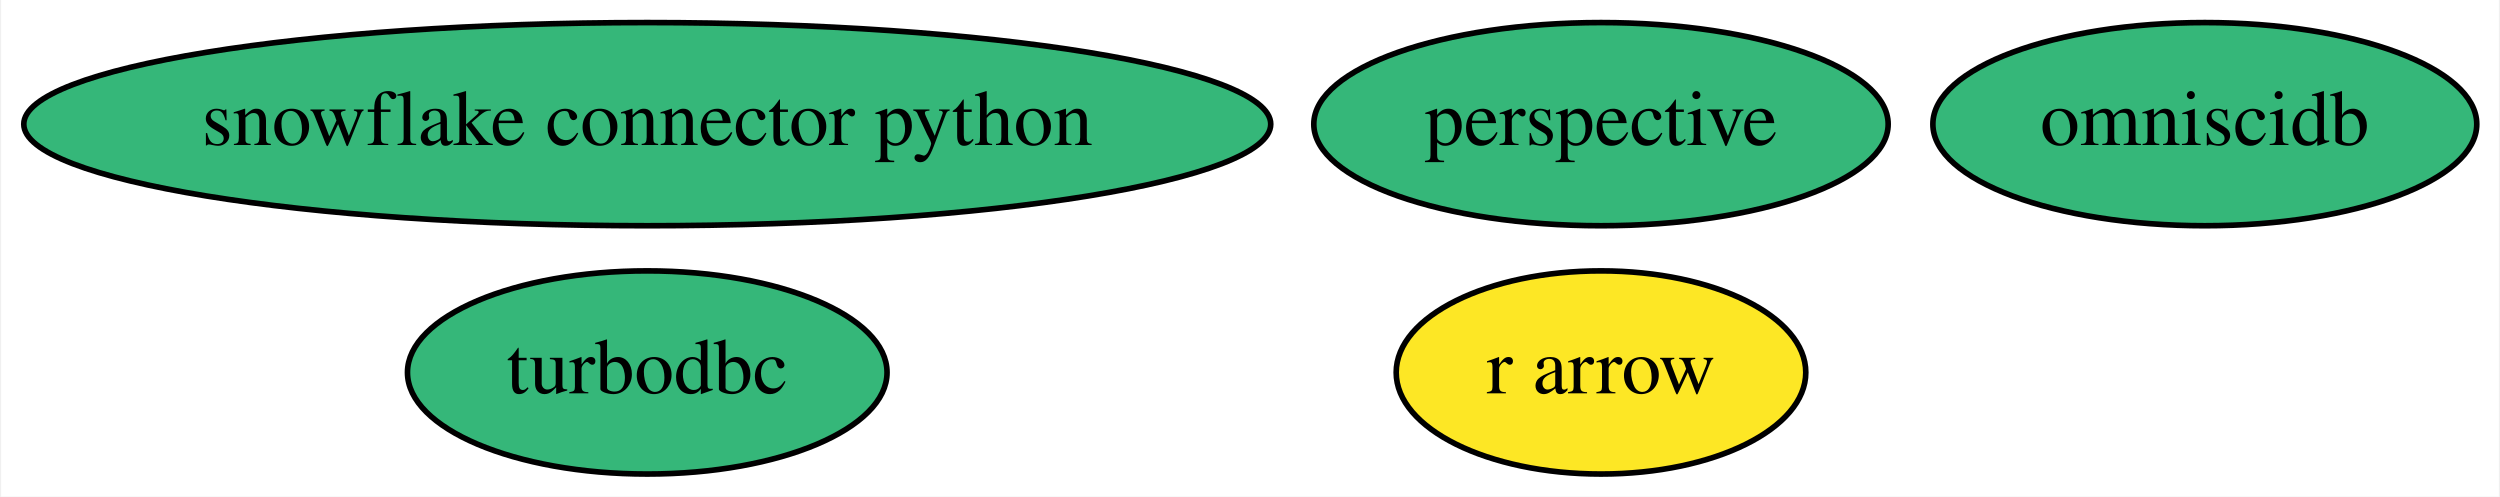
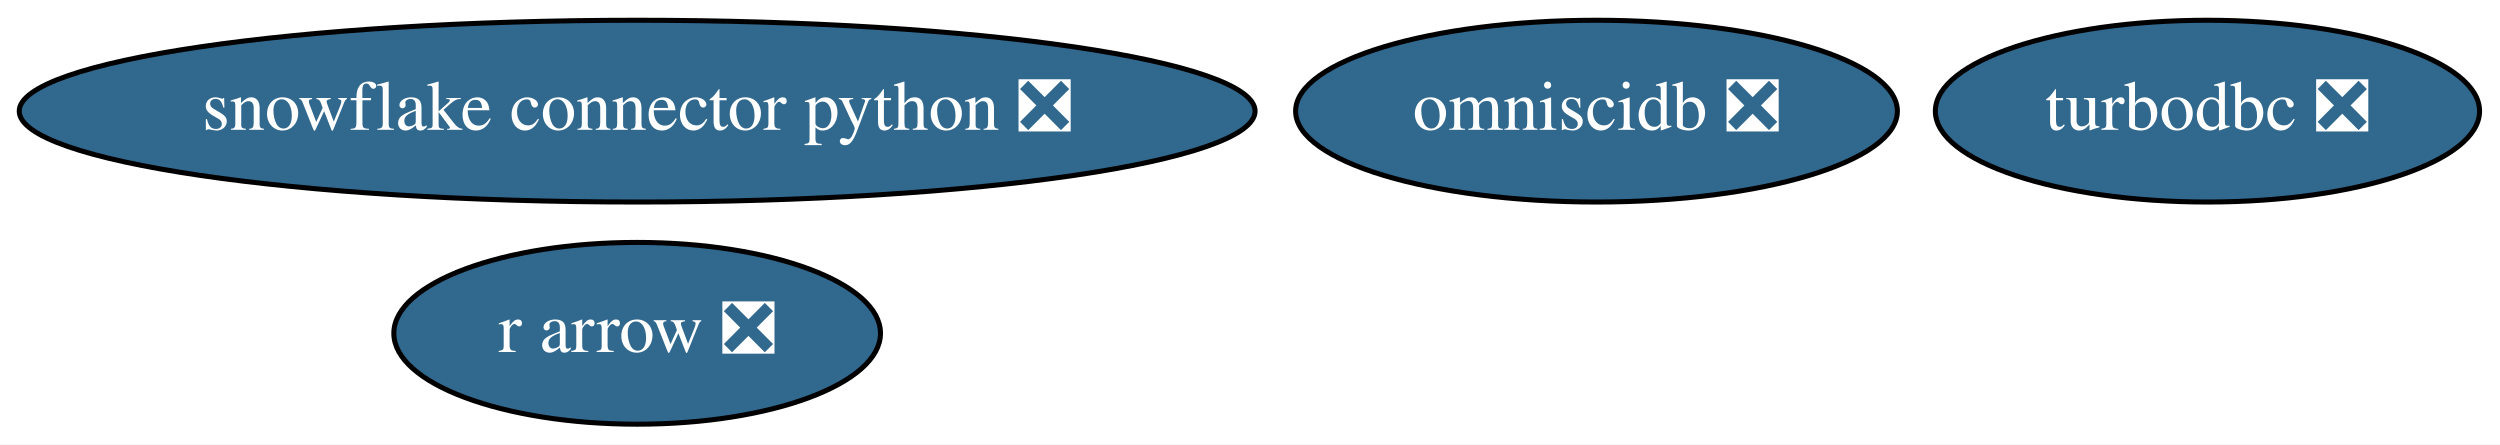
- <svg xmlns="http://www.w3.org/2000/svg" xmlns:xlink="http://www.w3.org/1999/xlink" width="443pt" height="88pt" viewBox="0.00 0.00 442.59 88.00">
+ <svg xmlns="http://www.w3.org/2000/svg" xmlns:xlink="http://www.w3.org/1999/xlink" width="495pt" height="88pt" viewBox="0.00 0.00 495.13 88.00">
  <g id="graph0" class="graph" transform="scale(1 1) rotate(0) translate(4 84)">
-     <polygon fill="white" stroke="transparent" points="-4,4 -4,-84 438.59,-84 438.59,4 -4,4" />
+     <polygon fill="white" stroke="transparent" points="-4,4 -4,-84 491.13,-84 491.13,4 -4,4" />
    <g id="node1" class="node">
      <g id="a_node1">
-         <a xlink:href="https://github.com/conda-forge/turbodbc-feedstock" xlink:title="turbodbc">
-           <ellipse fill="#35b779" stroke="black" cx="110.49" cy="-18" rx="42.49" ry="18" />
-           <text text-anchor="middle" x="110.49" y="-14.3" font-family="Times,serif" font-size="14.00">turbodbc</text>
+         <a xlink:href="https://github.com/conda-forge/turbodbc-feedstock/pull/45" xlink:title="turbodbc ❎">
+           <ellipse fill="#31688e" stroke="black" cx="433.19" cy="-62" rx="53.89" ry="18" />
+           <text text-anchor="middle" x="433.19" y="-58.3" font-family="Times,serif" font-size="14.00" fill="white">turbodbc ❎</text>
        </a>
      </g>
    </g>
    <g id="node2" class="node">
      <g id="a_node2">
-         <a xlink:href="https://github.com/conda-forge/snowflake-connector-python-feedstock" xlink:title="snowflake connector python">
-           <ellipse fill="#35b779" stroke="black" cx="110.49" cy="-62" rx="110.48" ry="18" />
-           <text text-anchor="middle" x="110.49" y="-58.3" font-family="Times,serif" font-size="14.00">snowflake connector python</text>
+         <a xlink:href="https://github.com/conda-forge/snowflake-connector-python-feedstock/pull/49" xlink:title="snowflake connector python ❎">
+           <ellipse fill="#31688e" stroke="black" cx="122.19" cy="-62" rx="122.38" ry="18" />
+           <text text-anchor="middle" x="122.19" y="-58.3" font-family="Times,serif" font-size="14.00" fill="white">snowflake connector python ❎</text>
        </a>
      </g>
    </g>
    <g id="node3" class="node">
      <g id="a_node3">
-         <a xlink:href="https://github.com/conda-forge/r-arrow-feedstock" xlink:title="r arrow">
-           <ellipse fill="#fde725" stroke="black" cx="279.49" cy="-18" rx="36.29" ry="18" />
-           <text text-anchor="middle" x="279.49" y="-14.3" font-family="Times,serif" font-size="14.00">r arrow</text>
+         <a xlink:href="https://github.com/conda-forge/r-arrow-feedstock/pull/26" xlink:title="r arrow ❎">
+           <ellipse fill="#31688e" stroke="black" cx="122.19" cy="-18" rx="48.19" ry="18" />
+           <text text-anchor="middle" x="122.19" y="-14.3" font-family="Times,serif" font-size="14.00" fill="white">r arrow ❎</text>
        </a>
      </g>
    </g>
    <g id="node4" class="node">
      <g id="a_node4">
-         <a xlink:href="https://github.com/conda-forge/omniscidb-feedstock" xlink:title="omniscidb">
-           <ellipse fill="#35b779" stroke="black" cx="386.49" cy="-62" rx="48.19" ry="18" />
-           <text text-anchor="middle" x="386.49" y="-58.3" font-family="Times,serif" font-size="14.00">omniscidb</text>
-         </a>
-       </g>
-     </g>
-     <g id="node5" class="node">
-       <g id="a_node5">
-         <a xlink:href="https://github.com/conda-forge/perspective-feedstock" xlink:title="perspective">
-           <ellipse fill="#35b779" stroke="black" cx="279.49" cy="-62" rx="50.89" ry="18" />
-           <text text-anchor="middle" x="279.49" y="-58.3" font-family="Times,serif" font-size="14.00">perspective</text>
+         <a xlink:href="https://github.com/conda-forge/omniscidb-feedstock/pull/13" xlink:title="omniscidb ❎">
+           <ellipse fill="#31688e" stroke="black" cx="312.19" cy="-62" rx="59.59" ry="18" />
+           <text text-anchor="middle" x="312.19" y="-58.3" font-family="Times,serif" font-size="14.00" fill="white">omniscidb ❎</text>
        </a>
      </g>
    </g>
  </g>
</svg>
